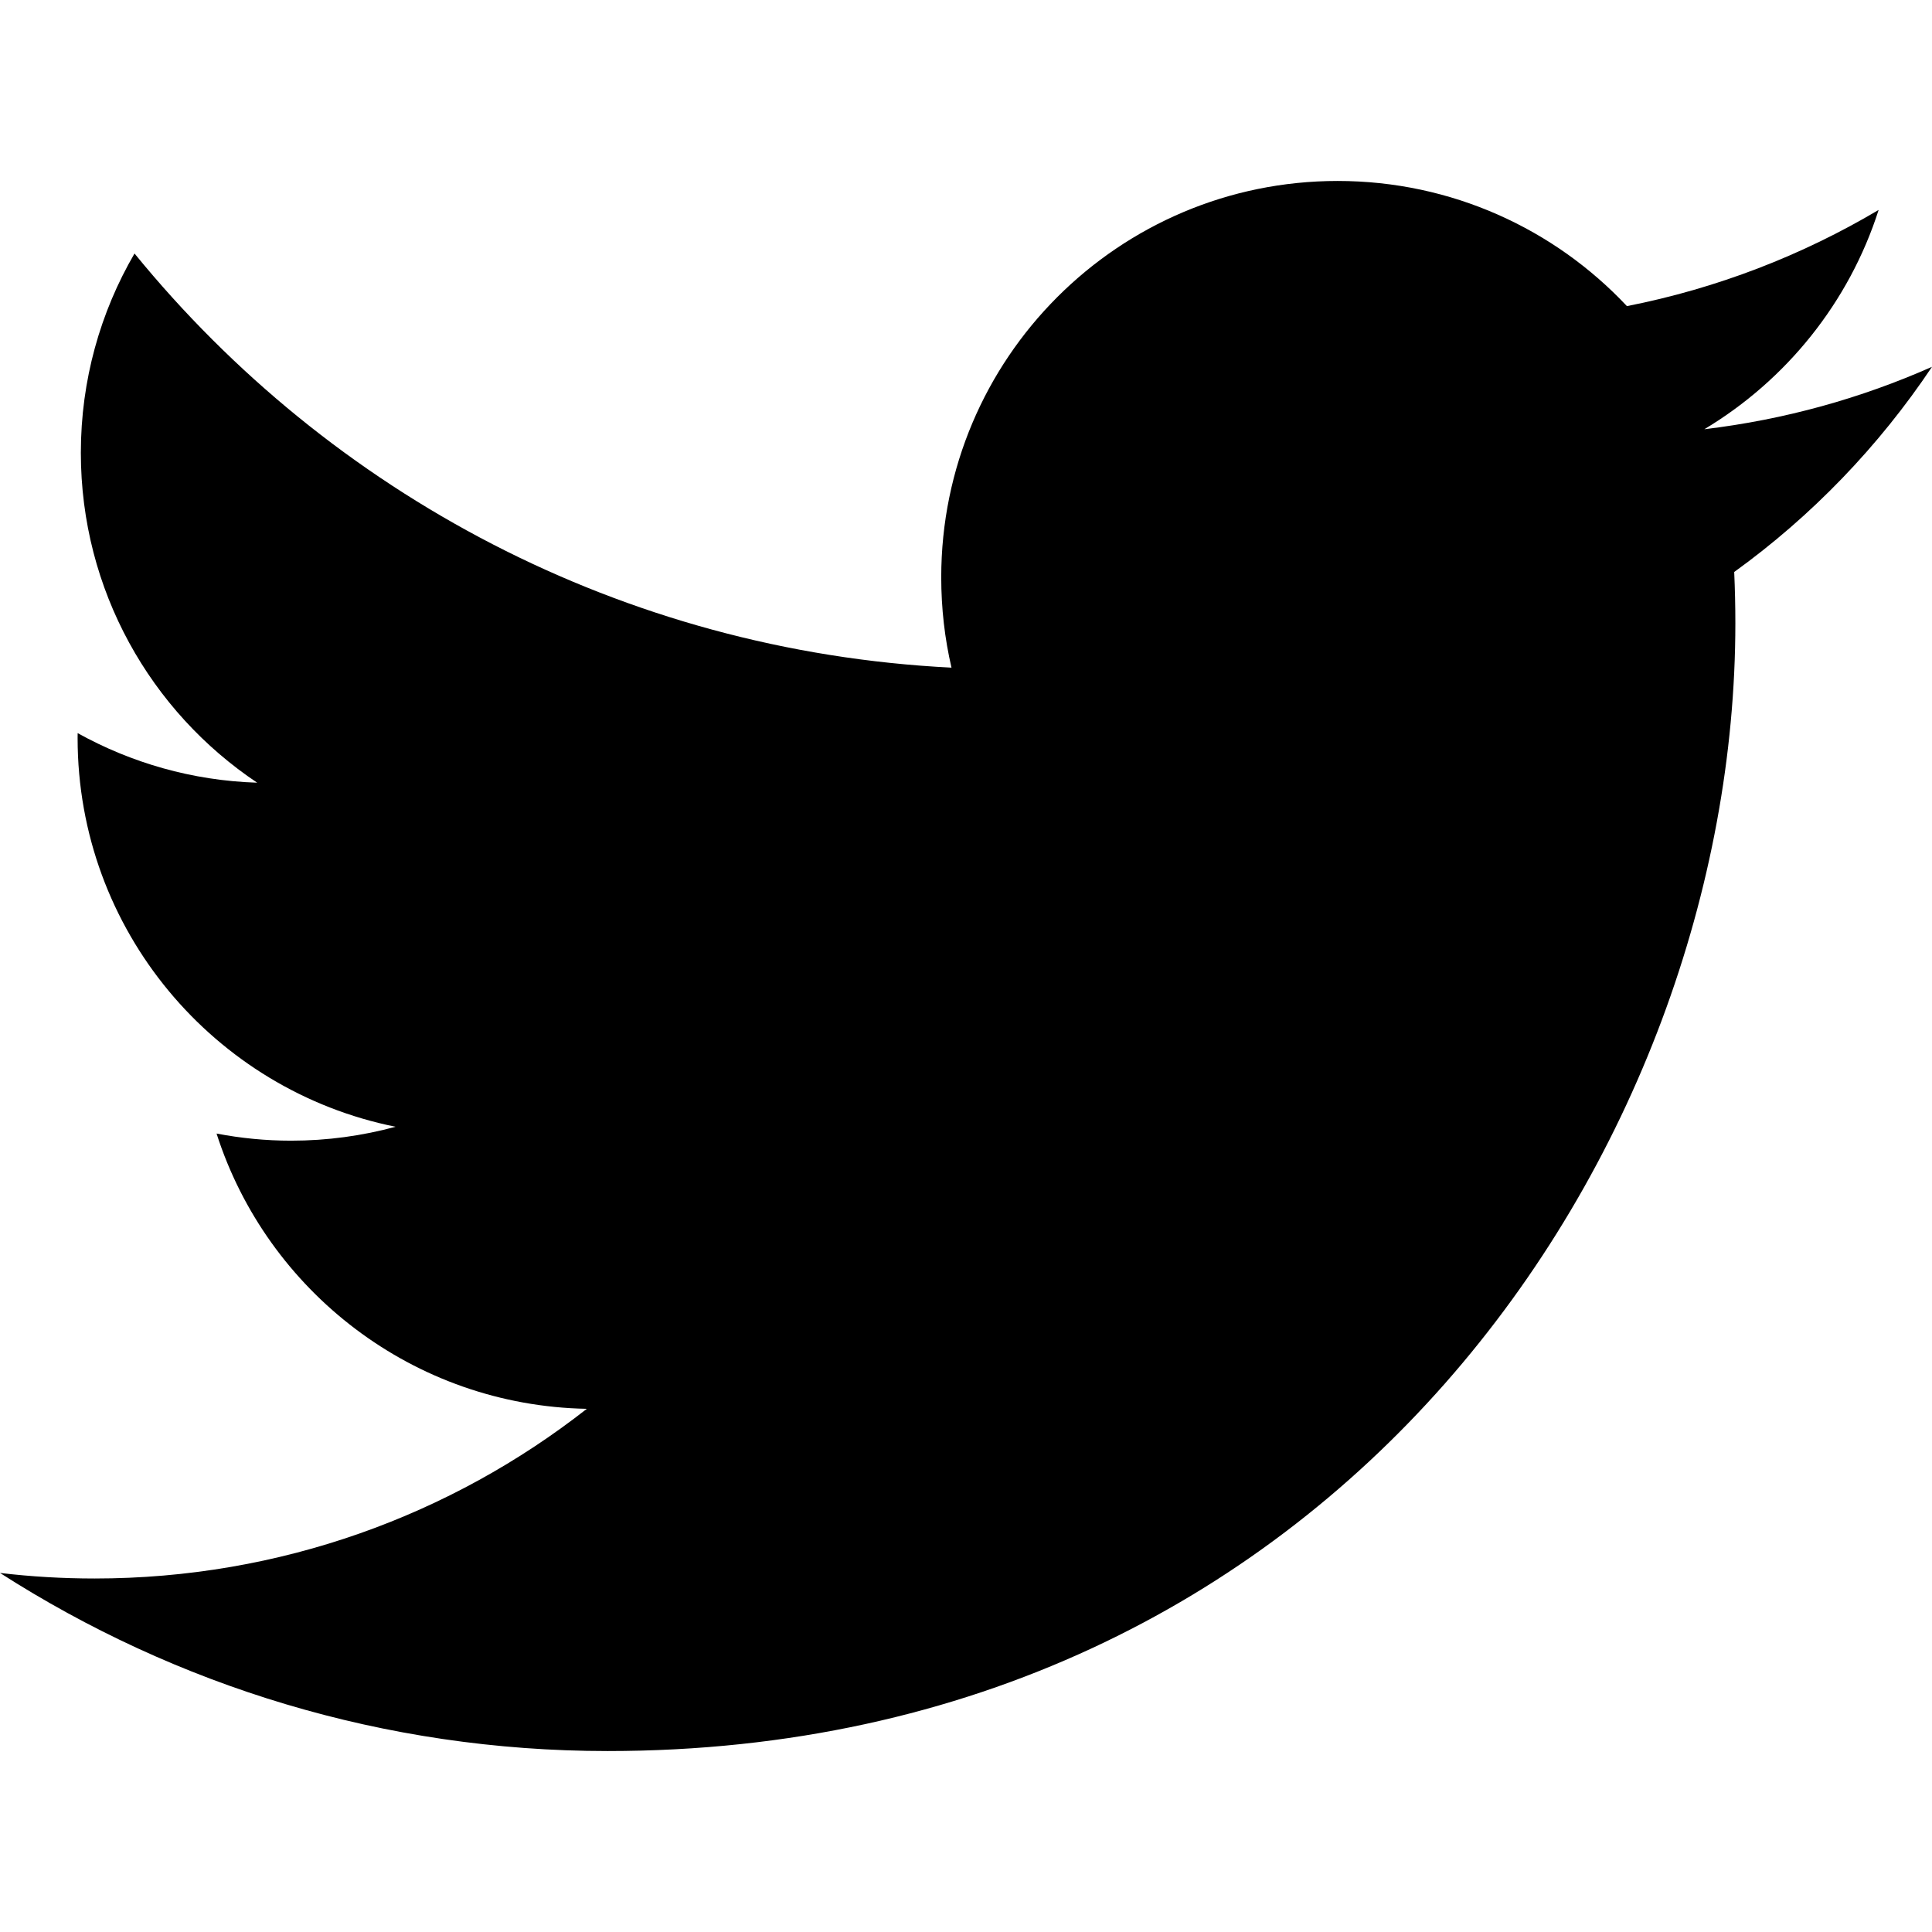
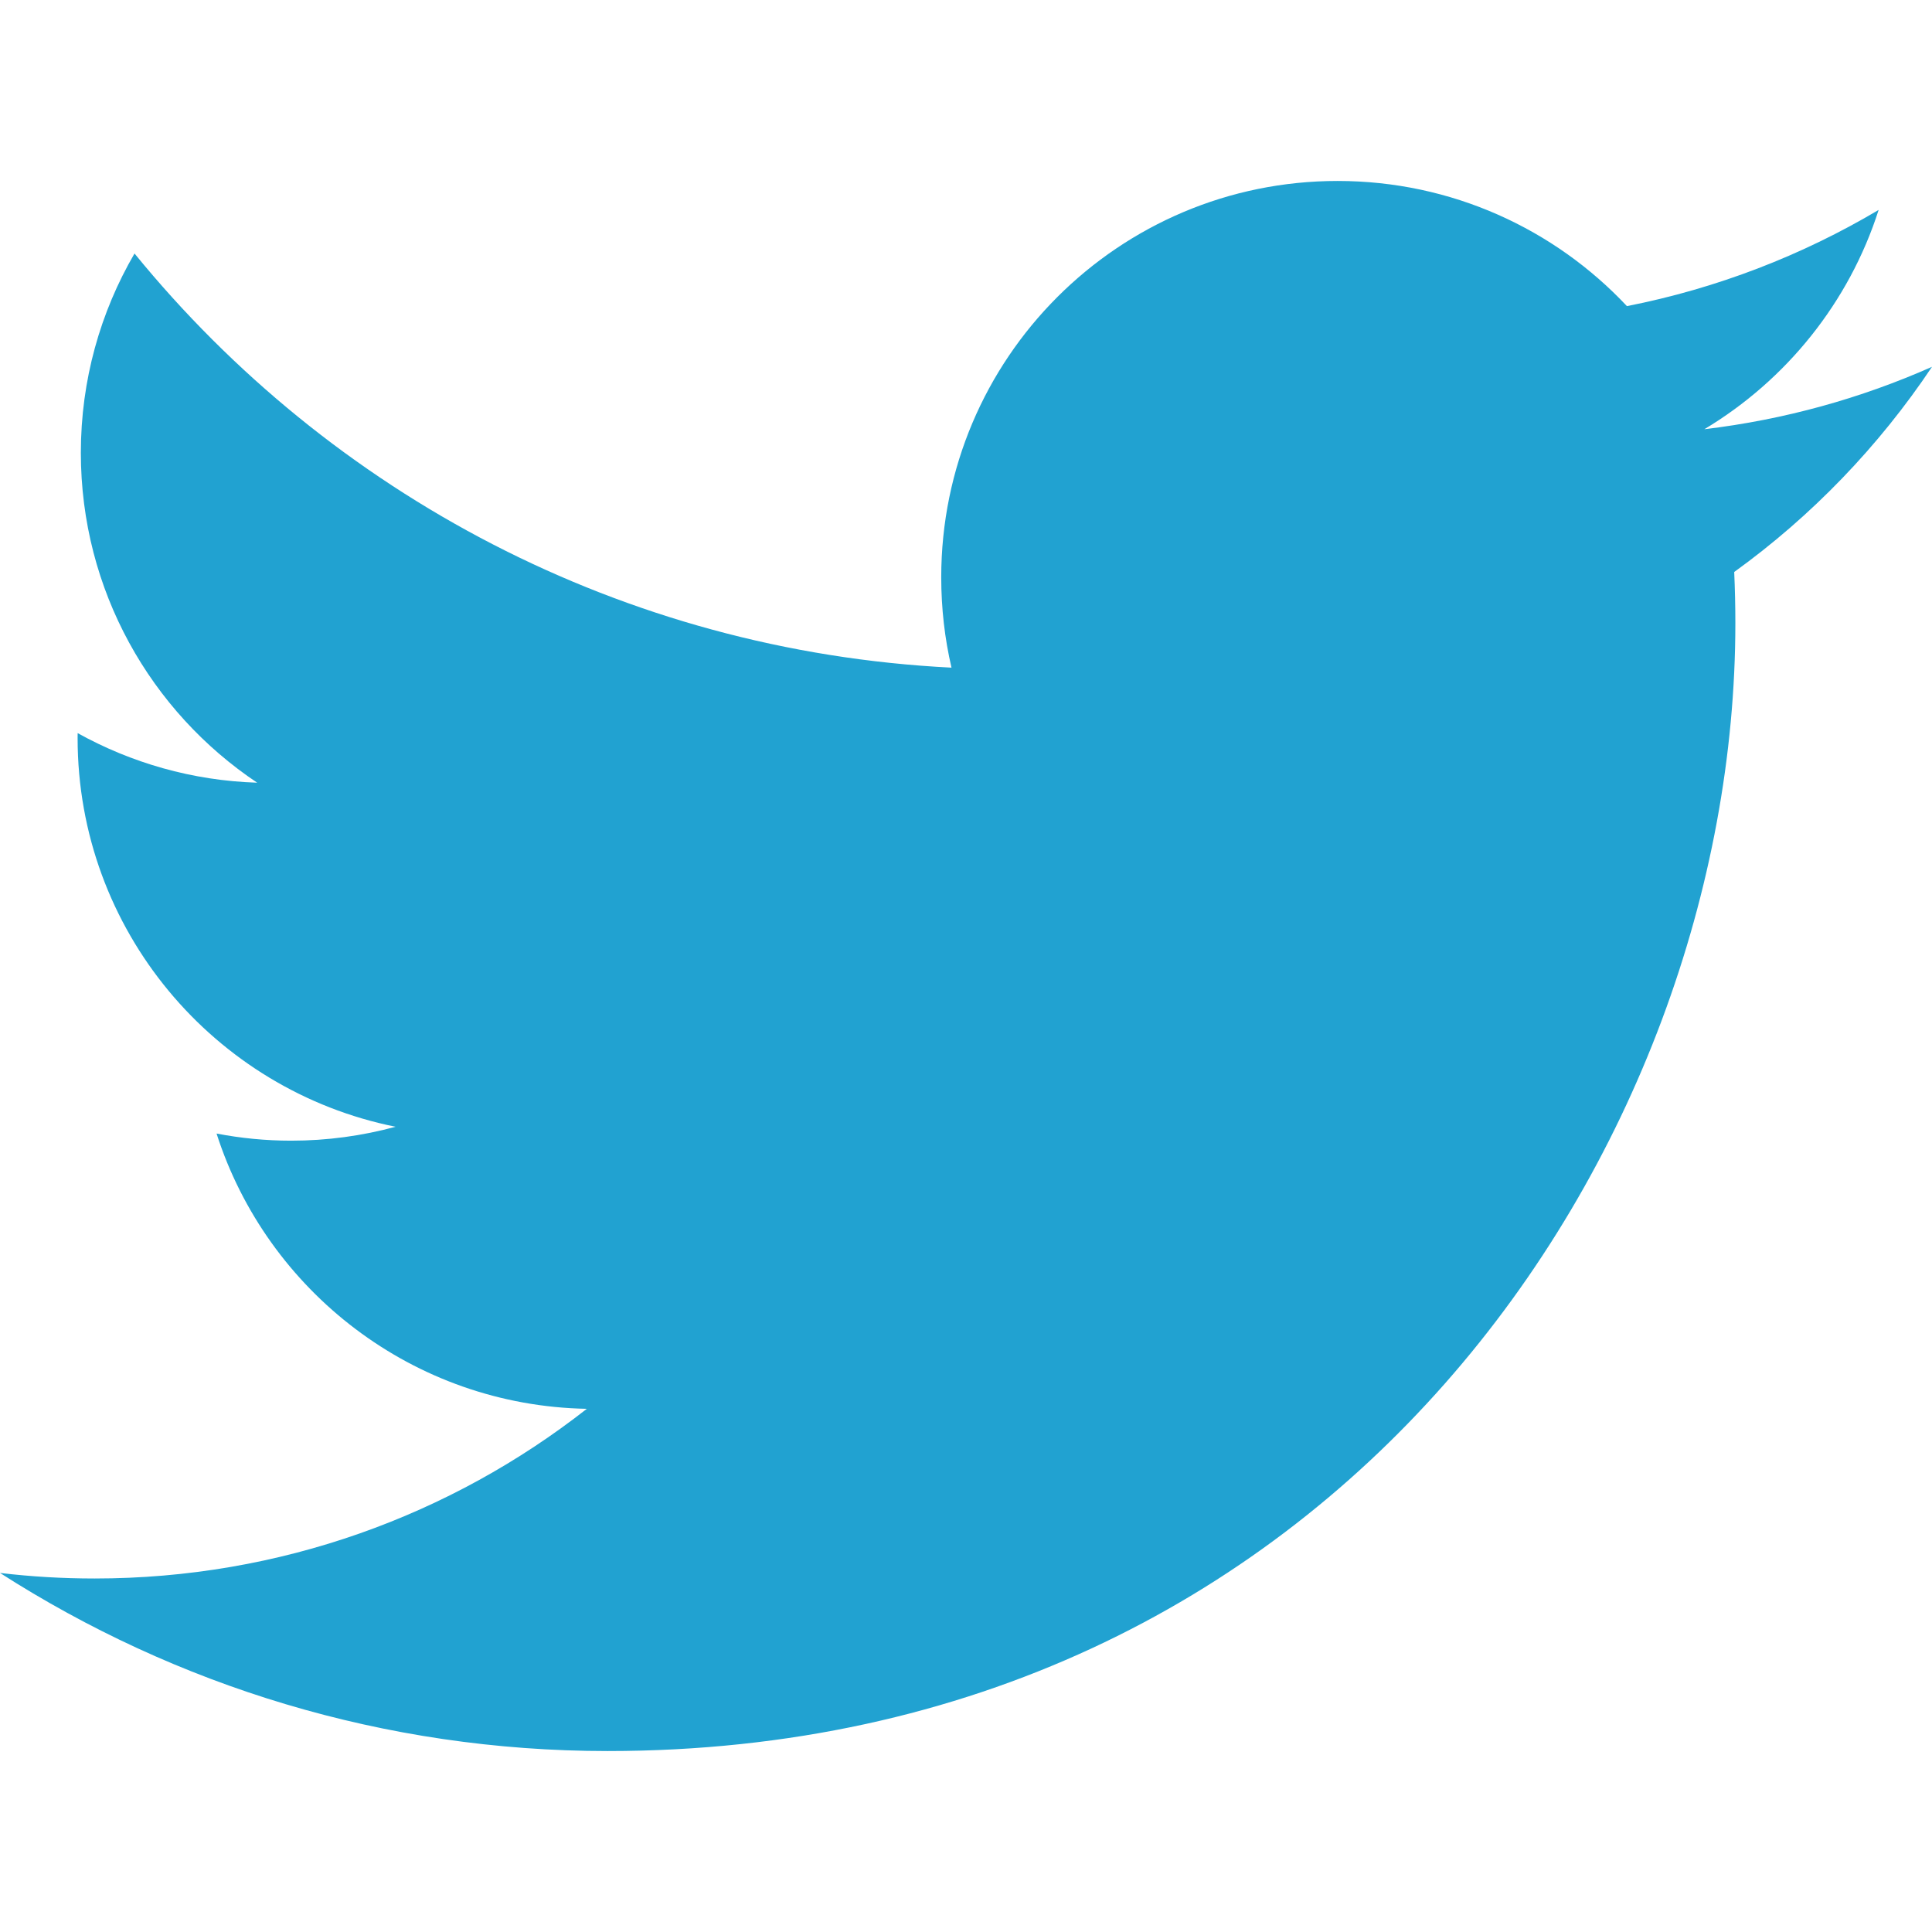
<svg xmlns="http://www.w3.org/2000/svg" version="1.1" id="Capa_1" x="0px" y="0px" width="512.002px" height="512.002px" viewBox="0 0 512.002 512.002" style="enable-background:new 0 0 512.002 512.002;" xml:space="preserve">
  <g>
-     <path d="M512.002,97.211c-18.84,8.354-39.082,14.001-60.33,16.54c21.686-13,38.342-33.585,46.186-58.115   c-20.299,12.039-42.777,20.78-66.705,25.49c-19.16-20.415-46.461-33.17-76.674-33.17c-58.011,0-105.042,47.029-105.042,105.039   c0,8.233,0.929,16.25,2.72,23.939c-87.3-4.382-164.701-46.2-216.509-109.753c-9.042,15.514-14.223,33.558-14.223,52.809   c0,36.444,18.544,68.596,46.73,87.433c-17.219-0.546-33.416-5.271-47.577-13.139c-0.01,0.438-0.01,0.878-0.01,1.321   c0,50.894,36.209,93.348,84.261,103c-8.813,2.399-18.094,3.687-27.674,3.687c-6.769,0-13.349-0.66-19.764-1.888   c13.368,41.73,52.16,72.104,98.126,72.949c-35.95,28.176-81.243,44.967-130.458,44.967c-8.479,0-16.84-0.496-25.058-1.471   c46.486,29.807,101.701,47.197,161.021,47.197c193.211,0,298.868-160.062,298.868-298.872c0-4.554-0.104-9.084-0.305-13.59   C480.111,136.775,497.92,118.275,512.002,97.211z" />
+     <path style="fill:#21a2d1;" d="M512.002,97.211c-18.84,8.354-39.082,14.001-60.33,16.54c21.686-13,38.342-33.585,46.186-58.115   c-20.299,12.039-42.777,20.78-66.705,25.49c-19.16-20.415-46.461-33.17-76.674-33.17c-58.011,0-105.042,47.029-105.042,105.039   c0,8.233,0.929,16.25,2.72,23.939c-87.3-4.382-164.701-46.2-216.509-109.753c-9.042,15.514-14.223,33.558-14.223,52.809   c0,36.444,18.544,68.596,46.73,87.433c-17.219-0.546-33.416-5.271-47.577-13.139c-0.01,0.438-0.01,0.878-0.01,1.321   c0,50.894,36.209,93.348,84.261,103c-8.813,2.399-18.094,3.687-27.674,3.687c-6.769,0-13.349-0.66-19.764-1.888   c13.368,41.73,52.16,72.104,98.126,72.949c-35.95,28.176-81.243,44.967-130.458,44.967c-8.479,0-16.84-0.496-25.058-1.471   c46.486,29.807,101.701,47.197,161.021,47.197c193.211,0,298.868-160.062,298.868-298.872c0-4.554-0.104-9.084-0.305-13.59   C480.111,136.775,497.92,118.275,512.002,97.211z" />
  </g>
-   <g>
- </g>
-   <g>
- </g>
-   <g>
- </g>
-   <g>
- </g>
-   <g>
- </g>
-   <g>
- </g>
-   <g>
- </g>
-   <g>
- </g>
-   <g>
- </g>
-   <g>
- </g>
-   <g>
- </g>
-   <g>
- </g>
-   <g>
- </g>
-   <g>
- </g>
-   <g>
- </g>
</svg>
